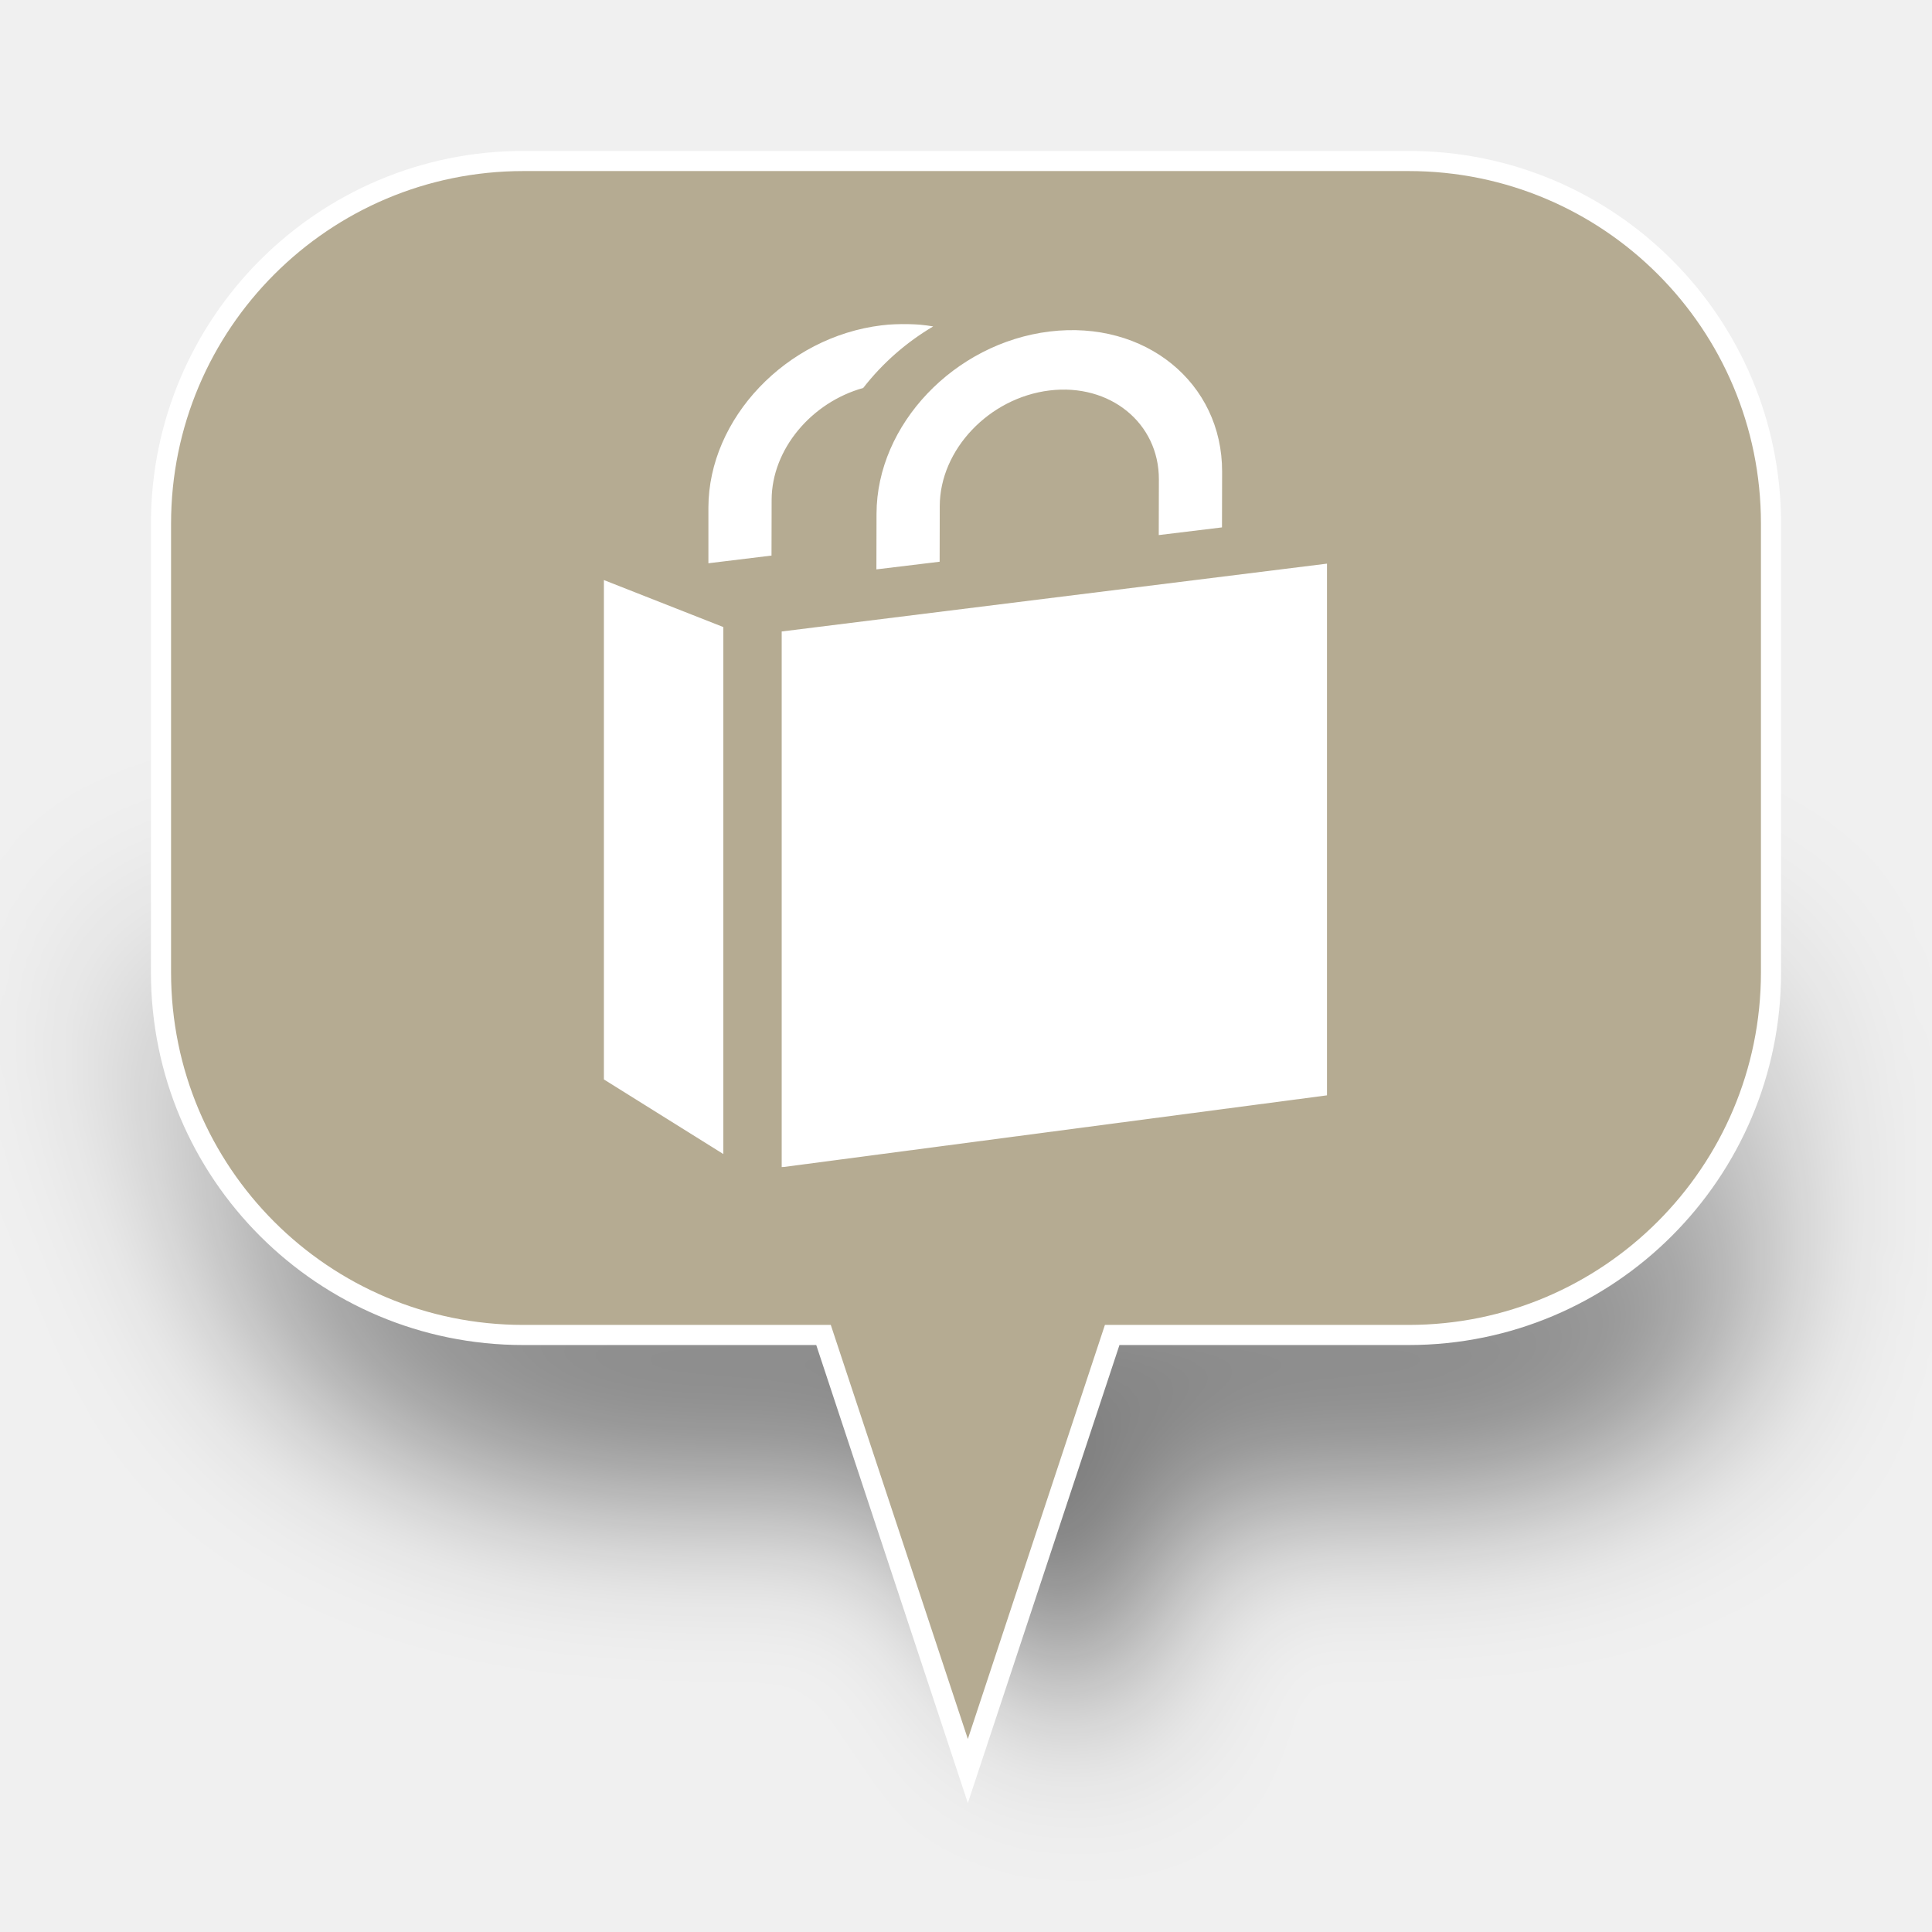
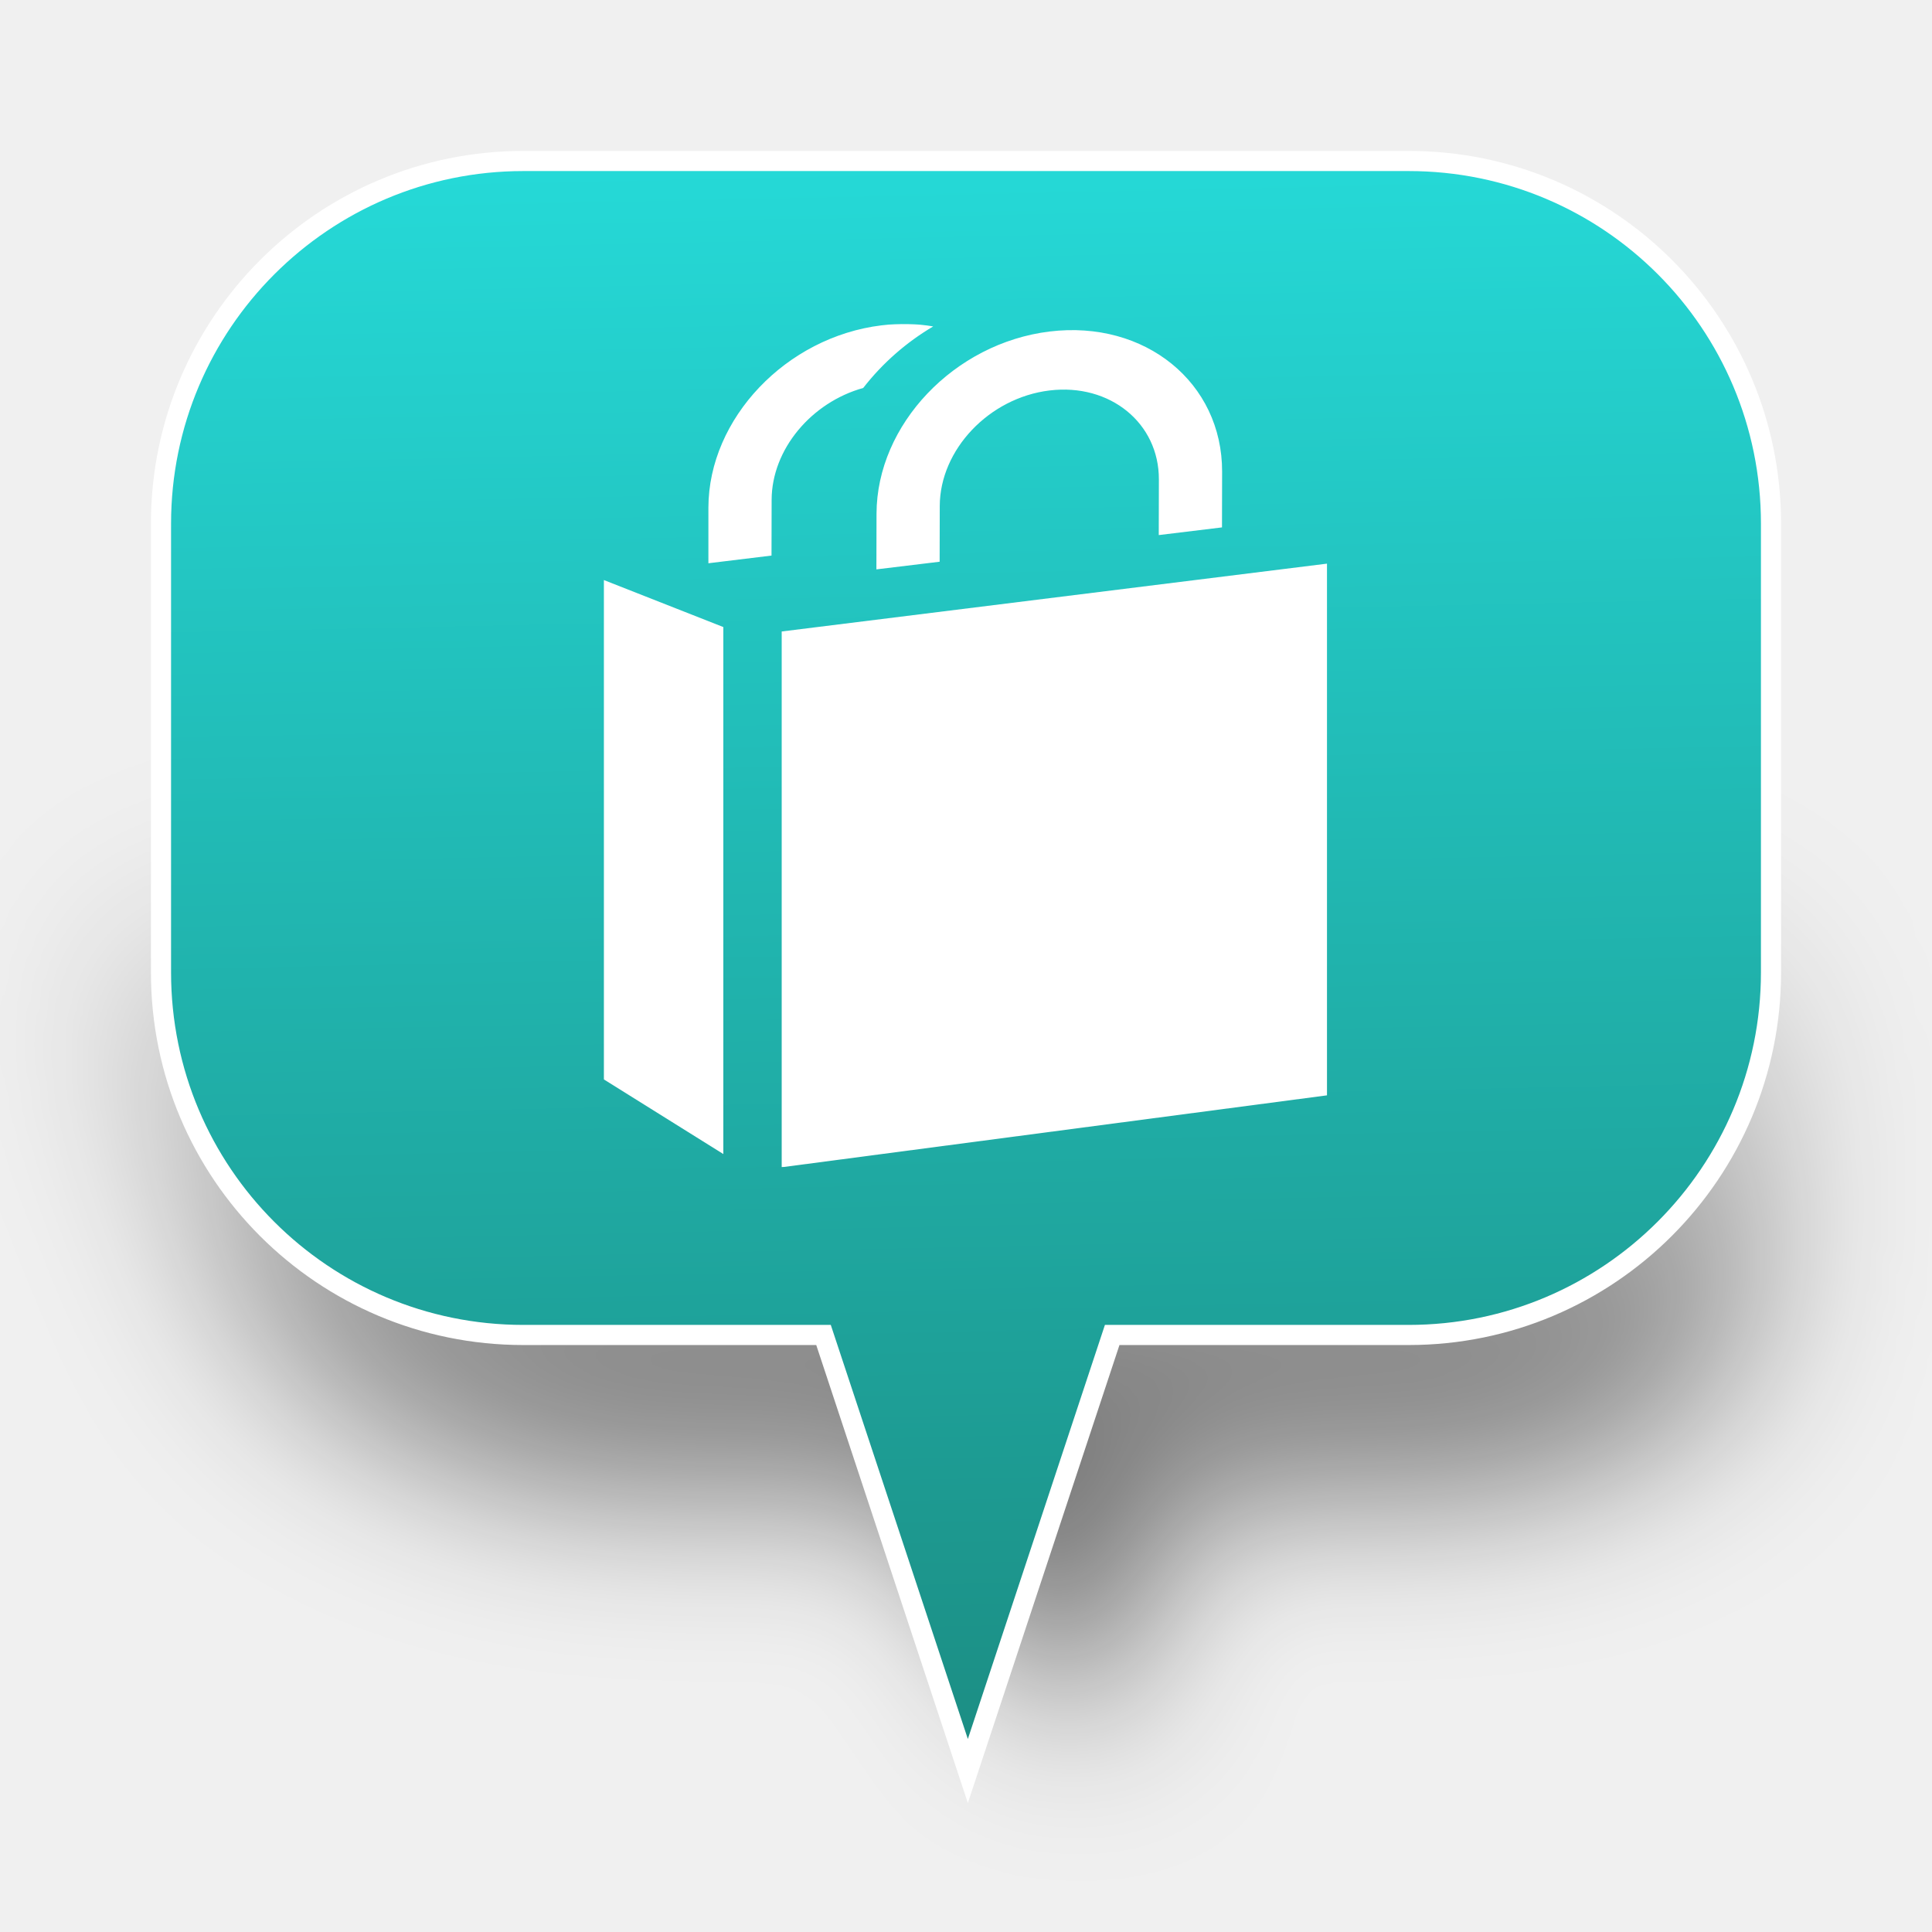
<svg xmlns="http://www.w3.org/2000/svg" xmlns:xlink="http://www.w3.org/1999/xlink" width="48px" height="48px" viewBox="0 0 48 48" version="1.1">
  <defs>
    <linearGradient x1="50%" y1="0%" x2="50%" y2="100%" id="linearGradient-1">
      <stop stop-color="#000000" stop-opacity="0" offset="0%" />
      <stop stop-color="#000000" offset="100%" />
    </linearGradient>
    <filter x="-50%" y="-50%" width="200%" height="200%" filterUnits="objectBoundingBox" id="filter-2">
      <feGaussianBlur stdDeviation="2.073" in="SourceGraphic" result="blur" />
    </filter>
-     <path id="path-3" d="M0,0.049 L17.973,0.049 L17.973,21 L0,21 L0,0.049 Z" />
+     <linearGradient x1="50%" y1="-45.542%" x2="53.782%" y2="132.185%" id="linearGradient-3">
+       <stop stop-color="#2AFDFF" offset="0%" />
+       <stop stop-color="#187366" offset="100%" />
+     </linearGradient>
+     <path id="path-4" d="M0,0.049 L17.973,0.049 L17.973,21 L0,21 L0,0.049 Z" />
  </defs>
  <g id="Page-1" stroke="none" stroke-width="1" fill="none" fill-rule="evenodd">
-     <g id="Shopping_Bag_1">
+     <g id="Shopping_Bag_6">
      <g id="Bulle-01" transform="translate(2, 4)">
        <g id="Ombre" transform="translate(0, 17)" filter="url(#filter-2)" fill-opacity="0.75" fill="url(#linearGradient-1)">
          <g id="Triangle-1">
            <path d="M24.992,22 L20.672,16.042 L13.942,16.042 C9.695,16.042 5.176,13.878 3.853,11.218 L0.673,4.824 C-0.651,2.16 2.656,0 8.069,0 L33.112,0 C38.522,0 42.69,2.163 42.422,4.824 L41.78,11.218 C41.512,13.882 37.855,16.042 33.605,16.042 L26.955,16.042 L24.992,22 Z" />
          </g>
        </g>
-         <g id="Bulle" transform="translate(2, 0)" stroke-width="0.5" stroke="#FFFFFF" fill="#B5AB92">
+         <g id="Bulle" transform="translate(2, 0)" stroke-width="0.5" stroke="#FFFFFF" fill="url(#linearGradient-3)">
          <g id="Triangle-1">
            <path d="M23.632,29.167 L20.046,40 L16.46,29.167 L9.002,29.167 C4.03,29.167 0,25.142 0,20.158 L0,9.009 C0,4.033 4.037,0 9.002,0 L30.998,0 C35.97,0 40,4.025 40,9.009 L40,20.158 C40,25.133 35.963,29.167 30.998,29.167 L23.632,29.167 Z" />
          </g>
        </g>
      </g>
      <g id="Page-1" transform="translate(15, 8)">
-         <mask id="mask-4" fill="white">
-           <use xlink:href="#path-3" />
+         <mask id="mask-5" fill="white">
+           <use xlink:href="#path-4" />
        </mask>
        <g id="Clip-2" />
-         <path d="M0,18.816 L0,6.41 L2.971,7.579 L2.971,20.672 L0,18.816 Z M6.446,1.639 C5.16,1.997 4.174,3.163 4.171,4.419 L4.168,5.803 L2.6,5.994 L2.6,4.61 C2.605,2.398 4.532,0.371 6.902,0.083 C7.349,0.029 7.78,0.04 8.185,0.11 C7.524,0.501 6.932,1.014 6.446,1.639 L6.446,1.639 Z M11.079,0.236 C8.708,0.524 6.782,2.55 6.777,4.763 L6.774,6.146 L8.345,5.956 L8.348,4.572 C8.351,3.171 9.575,1.883 11.075,1.701 C12.577,1.519 13.795,2.51 13.792,3.91 L13.789,5.294 L15.36,5.103 L15.363,3.719 C15.368,1.507 13.45,-0.052 11.079,0.236 L11.079,0.236 Z M17.973,6.003 L4.421,7.689 L4.421,21 L17.973,19.213 L17.973,6.003 Z" id="Fill-1" fill="#FFFFFF" mask="url(#mask-4)" />
+         <path d="M0,18.816 L0,6.41 L2.971,7.579 L2.971,20.672 L0,18.816 Z M6.446,1.639 C5.16,1.997 4.174,3.163 4.171,4.419 L4.168,5.803 L2.6,5.994 L2.6,4.61 C2.605,2.398 4.532,0.371 6.902,0.083 C7.349,0.029 7.78,0.04 8.185,0.11 C7.524,0.501 6.932,1.014 6.446,1.639 L6.446,1.639 Z M11.079,0.236 C8.708,0.524 6.782,2.55 6.777,4.763 L6.774,6.146 L8.345,5.956 L8.348,4.572 C8.351,3.171 9.575,1.883 11.075,1.701 C12.577,1.519 13.795,2.51 13.792,3.91 L13.789,5.294 L15.36,5.103 L15.363,3.719 C15.368,1.507 13.45,-0.052 11.079,0.236 L11.079,0.236 Z M17.973,6.003 L4.421,7.689 L4.421,21 L17.973,19.213 L17.973,6.003 Z" id="Fill-1" fill="#FFFFFF" mask="url(#mask-5)" />
      </g>
    </g>
  </g>
</svg>
